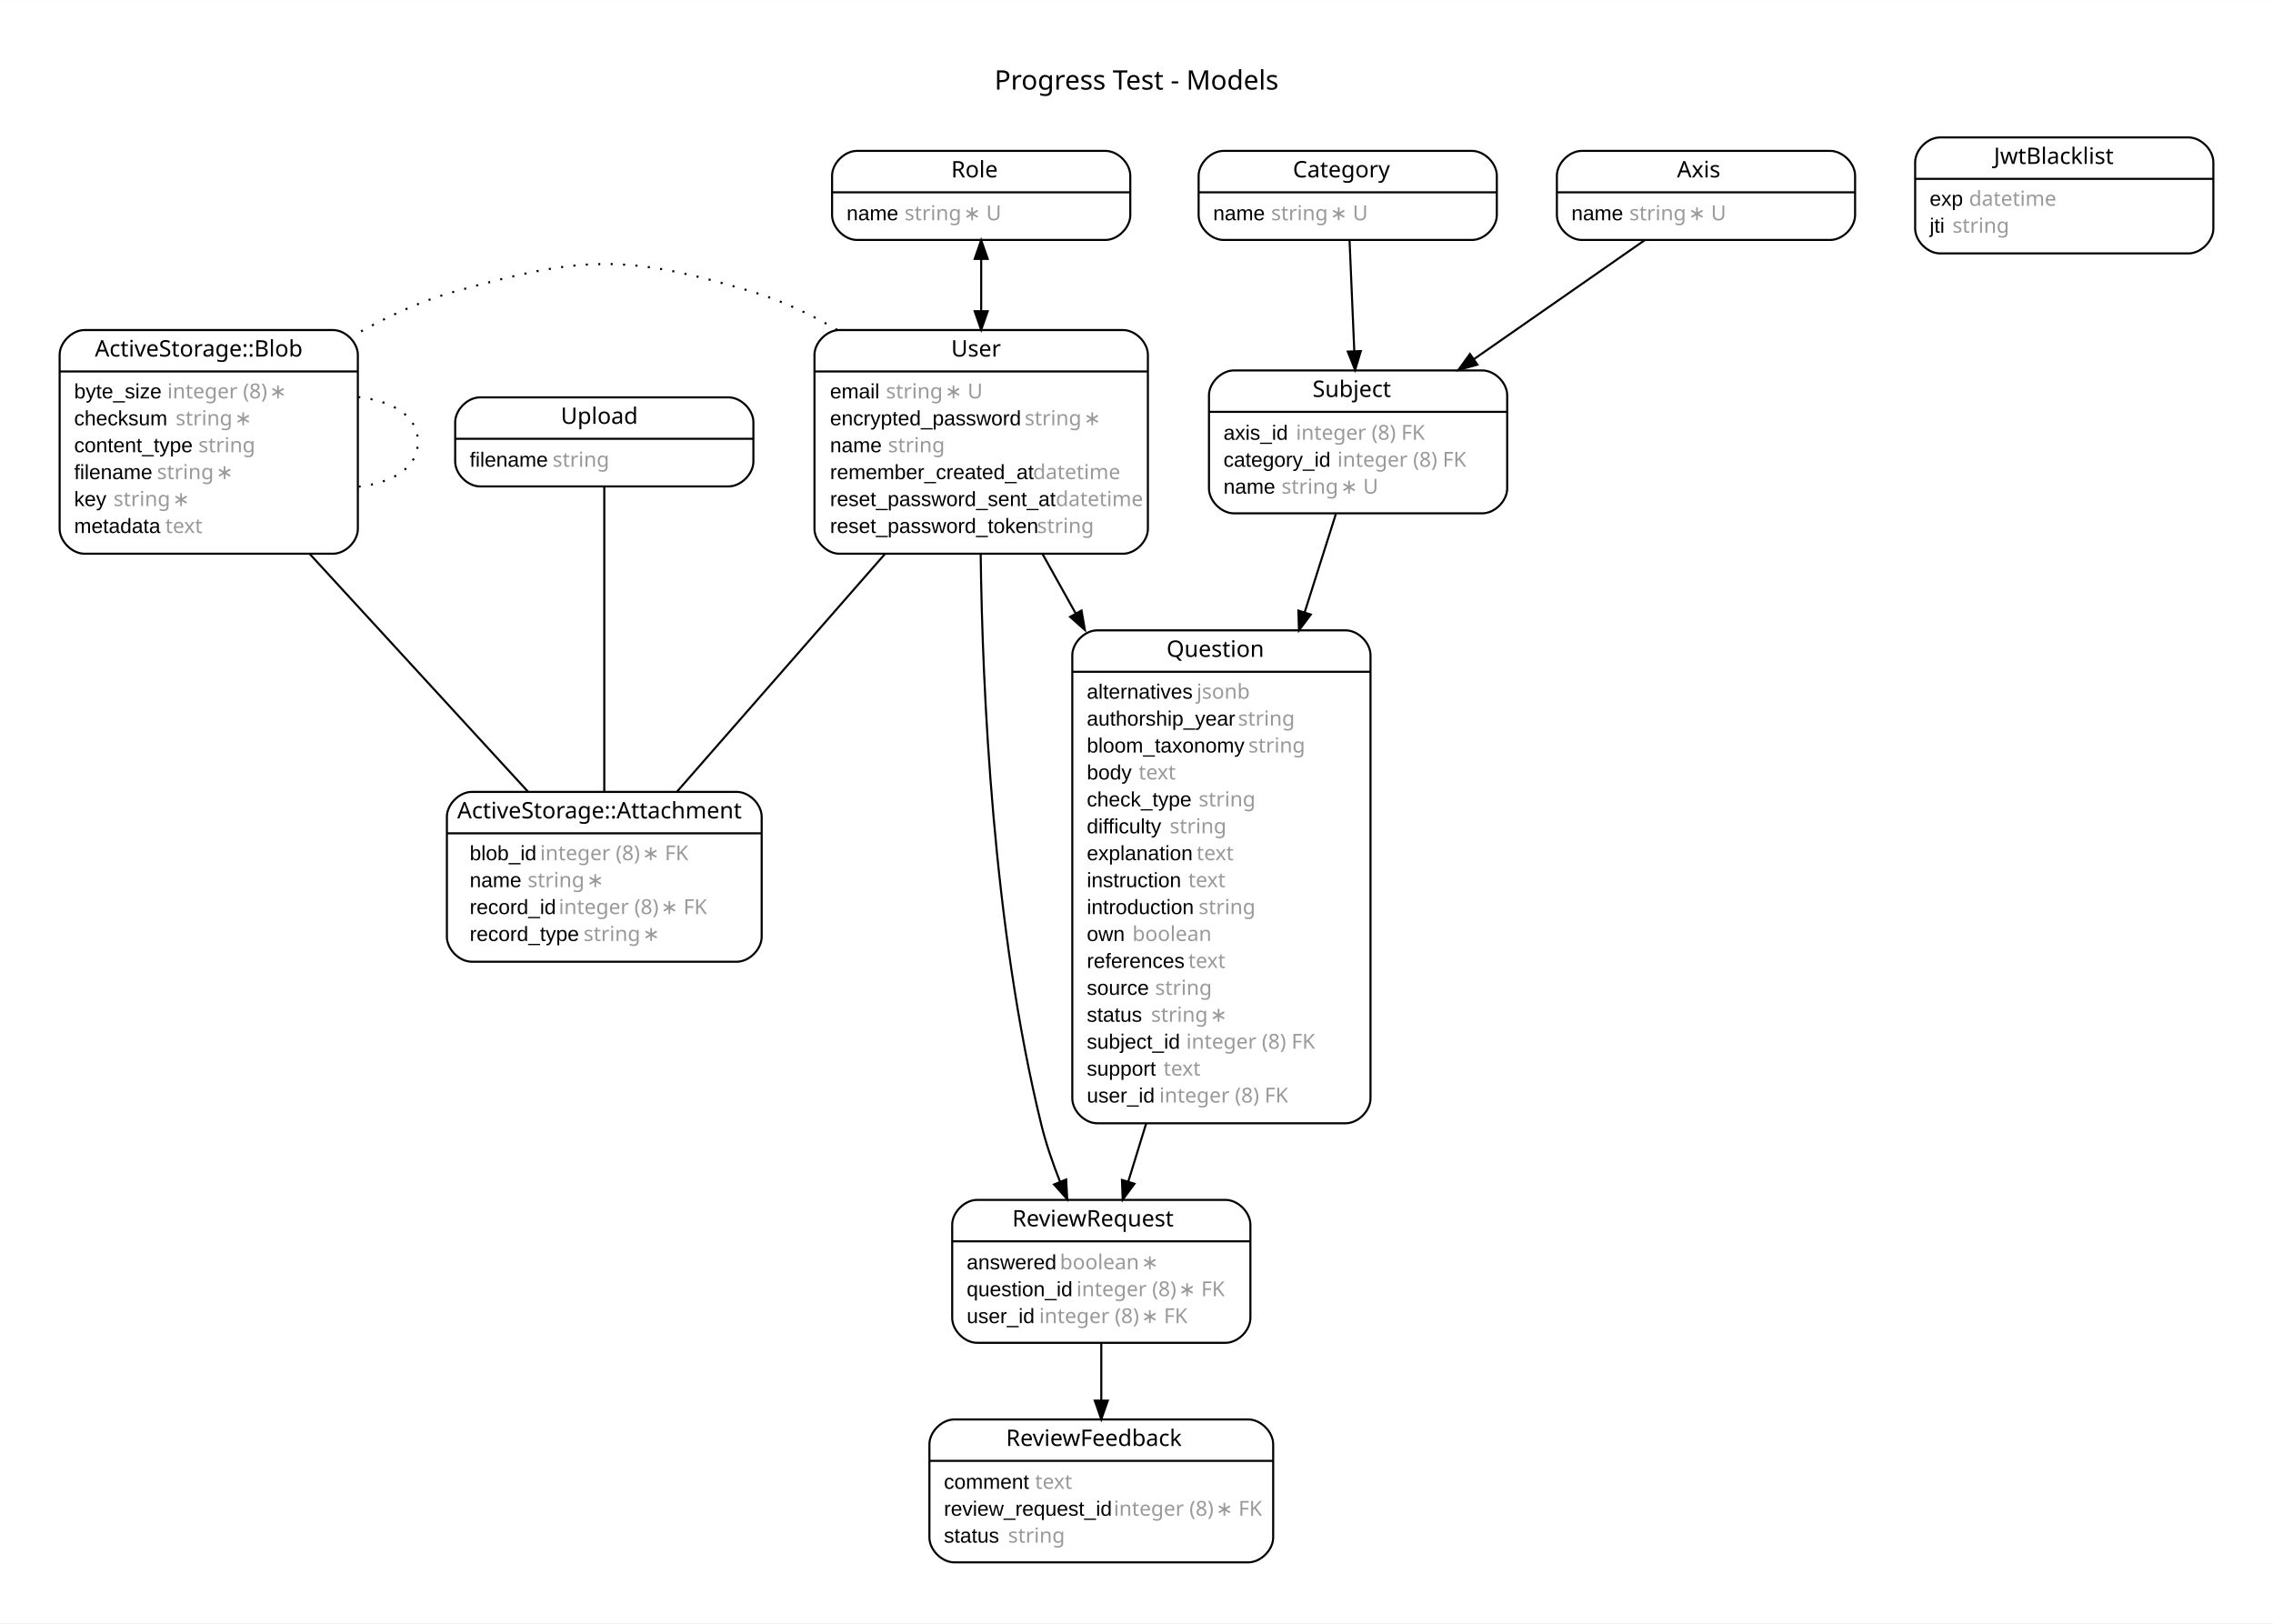
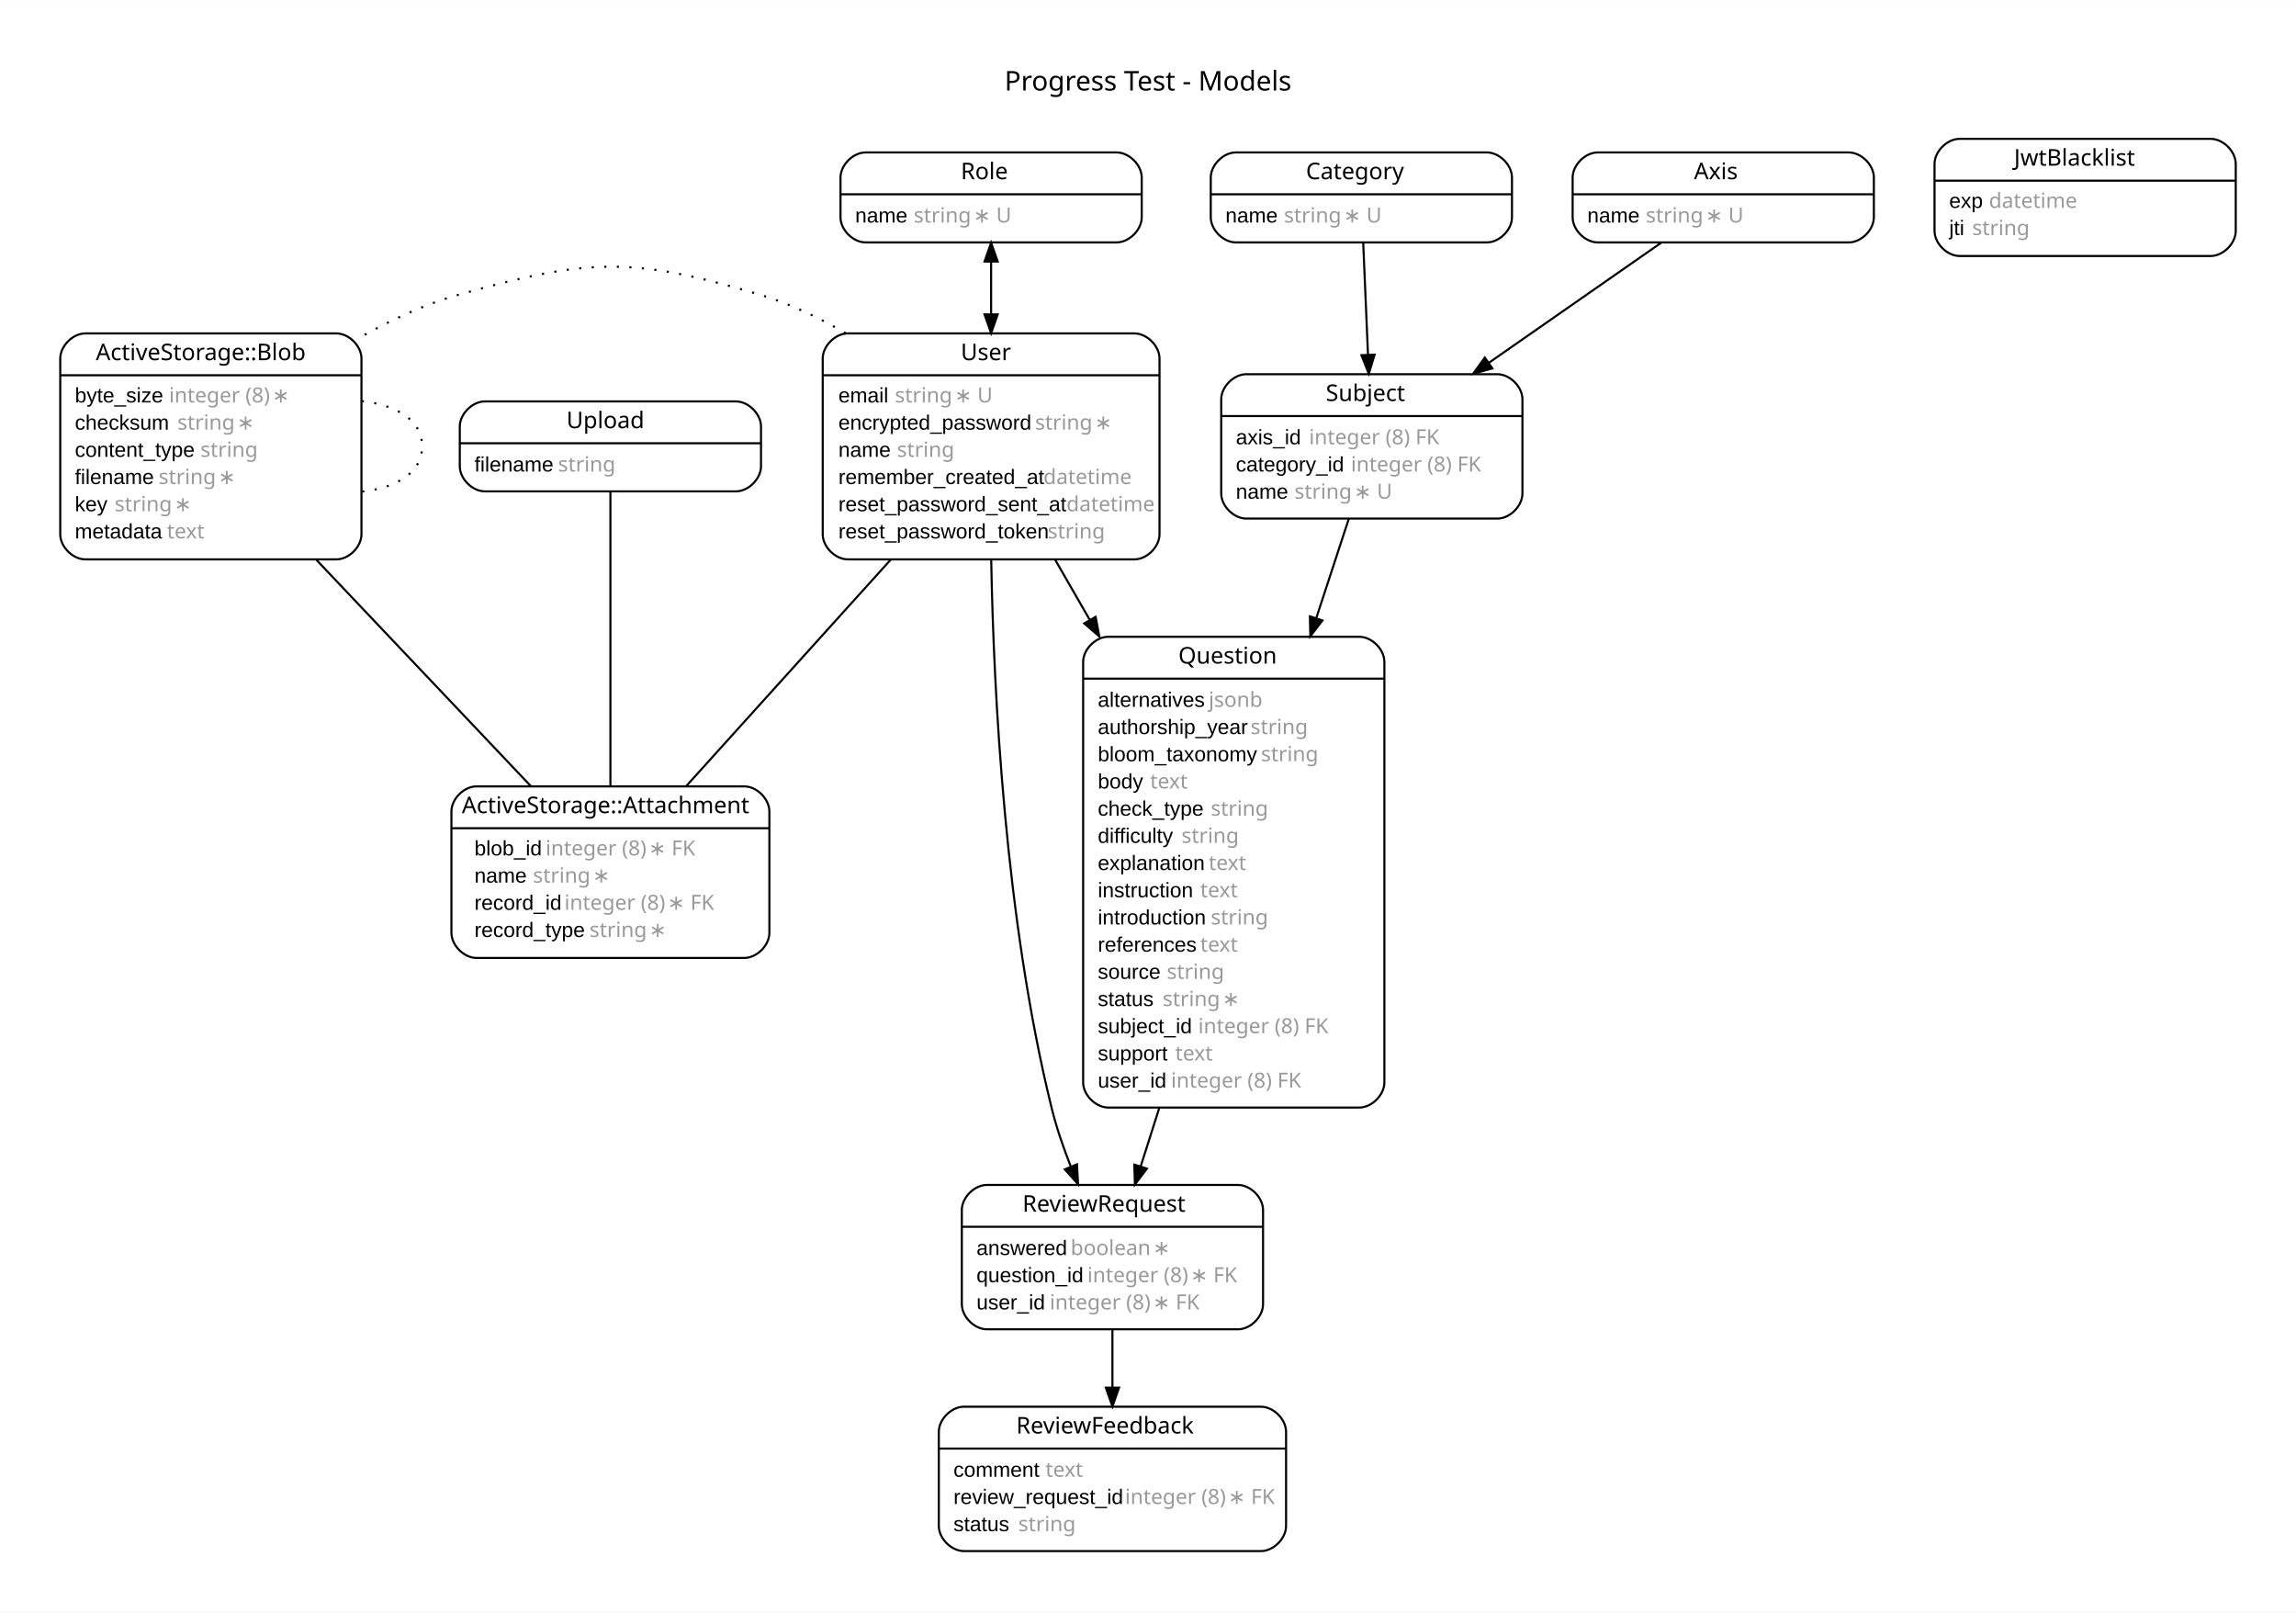
- <svg xmlns="http://www.w3.org/2000/svg" width="1098pt" height="784pt" viewBox="0.00 0.00 1097.60 783.60">
-   <g id="graph0" class="graph" transform="scale(1 1) rotate(0) translate(28.8 754.8)">
-     <polygon fill="white" stroke="transparent" points="-28.8,28.8 -28.8,-754.8 1068.8,-754.8 1068.8,28.8 -28.8,28.8" />
-     <text text-anchor="middle" x="520" y="-711.6" font-family="Arial Bold" font-size="13.00">Progress Test - Models</text>
+ <svg xmlns="http://www.w3.org/2000/svg" width="1098pt" height="771pt" viewBox="0.00 0.00 1097.60 770.60">
+   <g id="graph0" class="graph" transform="scale(1 1) rotate(0) translate(28.8 741.8)">
+     <polygon fill="white" stroke="transparent" points="-28.8,28.8 -28.8,-741.8 1068.8,-741.8 1068.8,28.8 -28.8,28.8" />
+     <text text-anchor="middle" x="520" y="-698.6" font-family="Arial Bold" font-size="13.00">Progress Test - Models</text>
    <g id="node1" class="node">
-       <path fill="none" stroke="black" d="M199,-290.5C199,-290.5 327,-290.5 327,-290.5 333,-290.5 339,-296.5 339,-302.5 339,-302.5 339,-360.5 339,-360.5 339,-366.5 333,-372.5 327,-372.5 327,-372.5 199,-372.5 199,-372.5 193,-372.5 187,-366.5 187,-360.5 187,-360.5 187,-302.5 187,-302.5 187,-296.5 193,-290.5 199,-290.5" />
-       <text text-anchor="start" x="192" y="-359.7" font-family="Arial Bold" font-size="11.00">ActiveStorage::Attachment</text>
-       <polyline fill="none" stroke="black" points="187,-352.5 339,-352.5 " />
-       <text text-anchor="start" x="198" y="-339.5" font-family="Arial" font-size="10.00">blob_id </text>
-       <text text-anchor="start" x="232" y="-339.5" font-family="Arial Italic" font-size="10.00" fill="#999999">integer (8) ∗ FK</text>
-       <text text-anchor="start" x="198" y="-326.5" font-family="Arial" font-size="10.00">name </text>
-       <text text-anchor="start" x="226" y="-326.5" font-family="Arial Italic" font-size="10.00" fill="#999999">string ∗</text>
-       <text text-anchor="start" x="198" y="-313.5" font-family="Arial" font-size="10.00">record_id </text>
-       <text text-anchor="start" x="241" y="-313.5" font-family="Arial Italic" font-size="10.00" fill="#999999">integer (8) ∗ FK</text>
-       <text text-anchor="start" x="198" y="-300.5" font-family="Arial" font-size="10.00">record_type </text>
-       <text text-anchor="start" x="253" y="-300.5" font-family="Arial Italic" font-size="10.00" fill="#999999">string ∗</text>
+       <path fill="none" stroke="black" d="M199,-284C199,-284 327,-284 327,-284 333,-284 339,-290 339,-296 339,-296 339,-354 339,-354 339,-360 333,-366 327,-366 327,-366 199,-366 199,-366 193,-366 187,-360 187,-354 187,-354 187,-296 187,-296 187,-290 193,-284 199,-284" />
+       <text text-anchor="start" x="192" y="-353.2" font-family="Arial Bold" font-size="11.00">ActiveStorage::Attachment</text>
+       <polyline fill="none" stroke="black" points="187,-346 339,-346 " />
+       <text text-anchor="start" x="198" y="-333" font-family="Arial" font-size="10.00">blob_id </text>
+       <text text-anchor="start" x="232" y="-333" font-family="Arial Italic" font-size="10.00" fill="#999999">integer (8) ∗ FK</text>
+       <text text-anchor="start" x="198" y="-320" font-family="Arial" font-size="10.00">name </text>
+       <text text-anchor="start" x="226" y="-320" font-family="Arial Italic" font-size="10.00" fill="#999999">string ∗</text>
+       <text text-anchor="start" x="198" y="-307" font-family="Arial" font-size="10.00">record_id </text>
+       <text text-anchor="start" x="241" y="-307" font-family="Arial Italic" font-size="10.00" fill="#999999">integer (8) ∗ FK</text>
+       <text text-anchor="start" x="198" y="-294" font-family="Arial" font-size="10.00">record_type </text>
+       <text text-anchor="start" x="253" y="-294" font-family="Arial Italic" font-size="10.00" fill="#999999">string ∗</text>
    </g>
    <g id="node2" class="node">
-       <path fill="none" stroke="black" d="M12,-487.5C12,-487.5 132,-487.5 132,-487.5 138,-487.5 144,-493.5 144,-499.5 144,-499.5 144,-583.5 144,-583.5 144,-589.5 138,-595.5 132,-595.5 132,-595.5 12,-595.5 12,-595.5 6,-595.5 0,-589.5 0,-583.5 0,-583.5 0,-499.5 0,-499.5 0,-493.5 6,-487.5 12,-487.5" />
-       <text text-anchor="start" x="17" y="-582.7" font-family="Arial Bold" font-size="11.00">ActiveStorage::Blob</text>
-       <polyline fill="none" stroke="black" points="0,-575.5 144,-575.5 " />
-       <text text-anchor="start" x="7" y="-562.5" font-family="Arial" font-size="10.00">byte_size </text>
-       <text text-anchor="start" x="52" y="-562.5" font-family="Arial Italic" font-size="10.00" fill="#999999">integer (8) ∗</text>
-       <text text-anchor="start" x="7" y="-549.5" font-family="Arial" font-size="10.00">checksum </text>
-       <text text-anchor="start" x="56" y="-549.5" font-family="Arial Italic" font-size="10.00" fill="#999999">string ∗</text>
-       <text text-anchor="start" x="7" y="-536.5" font-family="Arial" font-size="10.00">content_type </text>
-       <text text-anchor="start" x="67" y="-536.5" font-family="Arial Italic" font-size="10.00" fill="#999999">string</text>
-       <text text-anchor="start" x="7" y="-523.5" font-family="Arial" font-size="10.00">filename </text>
-       <text text-anchor="start" x="47" y="-523.5" font-family="Arial Italic" font-size="10.00" fill="#999999">string ∗</text>
-       <text text-anchor="start" x="7" y="-510.5" font-family="Arial" font-size="10.00">key </text>
-       <text text-anchor="start" x="26" y="-510.5" font-family="Arial Italic" font-size="10.00" fill="#999999">string ∗</text>
-       <text text-anchor="start" x="7" y="-497.5" font-family="Arial" font-size="10.00">metadata </text>
-       <text text-anchor="start" x="51" y="-497.5" font-family="Arial Italic" font-size="10.00" fill="#999999">text</text>
+       <path fill="none" stroke="black" d="M12,-474.5C12,-474.5 132,-474.5 132,-474.5 138,-474.5 144,-480.5 144,-486.5 144,-486.5 144,-570.5 144,-570.5 144,-576.5 138,-582.5 132,-582.5 132,-582.5 12,-582.5 12,-582.5 6,-582.5 0,-576.5 0,-570.5 0,-570.5 0,-486.5 0,-486.5 0,-480.5 6,-474.5 12,-474.5" />
+       <text text-anchor="start" x="17" y="-569.7" font-family="Arial Bold" font-size="11.00">ActiveStorage::Blob</text>
+       <polyline fill="none" stroke="black" points="0,-562.5 144,-562.5 " />
+       <text text-anchor="start" x="7" y="-549.5" font-family="Arial" font-size="10.00">byte_size </text>
+       <text text-anchor="start" x="52" y="-549.5" font-family="Arial Italic" font-size="10.00" fill="#999999">integer (8) ∗</text>
+       <text text-anchor="start" x="7" y="-536.5" font-family="Arial" font-size="10.00">checksum </text>
+       <text text-anchor="start" x="56" y="-536.5" font-family="Arial Italic" font-size="10.00" fill="#999999">string ∗</text>
+       <text text-anchor="start" x="7" y="-523.5" font-family="Arial" font-size="10.00">content_type </text>
+       <text text-anchor="start" x="67" y="-523.5" font-family="Arial Italic" font-size="10.00" fill="#999999">string</text>
+       <text text-anchor="start" x="7" y="-510.5" font-family="Arial" font-size="10.00">filename </text>
+       <text text-anchor="start" x="47" y="-510.5" font-family="Arial Italic" font-size="10.00" fill="#999999">string ∗</text>
+       <text text-anchor="start" x="7" y="-497.5" font-family="Arial" font-size="10.00">key </text>
+       <text text-anchor="start" x="26" y="-497.5" font-family="Arial Italic" font-size="10.00" fill="#999999">string ∗</text>
+       <text text-anchor="start" x="7" y="-484.5" font-family="Arial" font-size="10.00">metadata </text>
+       <text text-anchor="start" x="51" y="-484.5" font-family="Arial Italic" font-size="10.00" fill="#999999">text</text>
    </g>
    <g id="edge4" class="edge">
-       <path fill="none" stroke="black" d="M120.69,-487.47C153.52,-451.73 196.15,-405.3 226.16,-372.62" />
+       <path fill="none" stroke="black" d="M122.43,-474.29C154.59,-440.36 195.61,-397.1 225.02,-366.07" />
    </g>
    <g id="edge14" class="edge">
-       <path fill="none" stroke="black" stroke-dasharray="1,5" d="M144.18,-563.14C160.79,-561.27 173,-554.06 173,-541.5 173,-528.94 160.79,-521.73 144.18,-519.86" />
+       <path fill="none" stroke="black" stroke-dasharray="1,5" d="M144.18,-550.14C160.79,-548.27 173,-541.06 173,-528.5 173,-515.94 160.79,-508.73 144.18,-506.86" />
    </g>
    <g id="node3" class="node">
-       <path fill="none" stroke="black" d="M735,-639C735,-639 855,-639 855,-639 861,-639 867,-645 867,-651 867,-651 867,-670 867,-670 867,-676 861,-682 855,-682 855,-682 735,-682 735,-682 729,-682 723,-676 723,-670 723,-670 723,-651 723,-651 723,-645 729,-639 735,-639" />
-       <text text-anchor="start" x="781" y="-669.2" font-family="Arial Bold" font-size="11.00">Axis</text>
-       <polyline fill="none" stroke="black" points="723,-662 867,-662 " />
-       <text text-anchor="start" x="730" y="-648.5" font-family="Arial" font-size="10.00">name </text>
-       <text text-anchor="start" x="758" y="-648.5" font-family="Arial Italic" font-size="10.00" fill="#999999">string ∗ U</text>
+       <path fill="none" stroke="black" d="M735,-626C735,-626 855,-626 855,-626 861,-626 867,-632 867,-638 867,-638 867,-657 867,-657 867,-663 861,-669 855,-669 855,-669 735,-669 735,-669 729,-669 723,-663 723,-657 723,-657 723,-638 723,-638 723,-632 729,-626 735,-626" />
+       <text text-anchor="start" x="781" y="-656.2" font-family="Arial Bold" font-size="11.00">Axis</text>
+       <polyline fill="none" stroke="black" points="723,-649 867,-649 " />
+       <text text-anchor="start" x="730" y="-635.5" font-family="Arial" font-size="10.00">name </text>
+       <text text-anchor="start" x="758" y="-635.5" font-family="Arial Italic" font-size="10.00" fill="#999999">string ∗ U</text>
    </g>
    <g id="node10" class="node">
-       <path fill="none" stroke="black" d="M567,-507C567,-507 687,-507 687,-507 693,-507 699,-513 699,-519 699,-519 699,-564 699,-564 699,-570 693,-576 687,-576 687,-576 567,-576 567,-576 561,-576 555,-570 555,-564 555,-564 555,-519 555,-519 555,-513 561,-507 567,-507" />
-       <text text-anchor="start" x="605" y="-563.2" font-family="Arial Bold" font-size="11.00">Subject</text>
-       <polyline fill="none" stroke="black" points="555,-556 699,-556 " />
-       <text text-anchor="start" x="562" y="-542.5" font-family="Arial" font-size="10.00">axis_id </text>
-       <text text-anchor="start" x="597" y="-542.5" font-family="Arial Italic" font-size="10.00" fill="#999999">integer (8) FK</text>
-       <text text-anchor="start" x="562" y="-529.5" font-family="Arial" font-size="10.00">category_id </text>
-       <text text-anchor="start" x="617" y="-529.5" font-family="Arial Italic" font-size="10.00" fill="#999999">integer (8) FK</text>
-       <text text-anchor="start" x="562" y="-516.5" font-family="Arial" font-size="10.00">name </text>
-       <text text-anchor="start" x="590" y="-516.5" font-family="Arial Italic" font-size="10.00" fill="#999999">string ∗ U</text>
+       <path fill="none" stroke="black" d="M567,-494C567,-494 687,-494 687,-494 693,-494 699,-500 699,-506 699,-506 699,-551 699,-551 699,-557 693,-563 687,-563 687,-563 567,-563 567,-563 561,-563 555,-557 555,-551 555,-551 555,-506 555,-506 555,-500 561,-494 567,-494" />
+       <text text-anchor="start" x="605" y="-550.2" font-family="Arial Bold" font-size="11.00">Subject</text>
+       <polyline fill="none" stroke="black" points="555,-543 699,-543 " />
+       <text text-anchor="start" x="562" y="-529.5" font-family="Arial" font-size="10.00">axis_id </text>
+       <text text-anchor="start" x="597" y="-529.5" font-family="Arial Italic" font-size="10.00" fill="#999999">integer (8) FK</text>
+       <text text-anchor="start" x="562" y="-516.5" font-family="Arial" font-size="10.00">category_id </text>
+       <text text-anchor="start" x="617" y="-516.5" font-family="Arial Italic" font-size="10.00" fill="#999999">integer (8) FK</text>
+       <text text-anchor="start" x="562" y="-503.5" font-family="Arial" font-size="10.00">name </text>
+       <text text-anchor="start" x="590" y="-503.5" font-family="Arial Italic" font-size="10.00" fill="#999999">string ∗ U</text>
    </g>
    <g id="edge8" class="edge">
-       <path fill="none" stroke="black" d="M765.35,-638.85C742.62,-623.02 710.58,-600.71 683.06,-581.54" />
-       <polygon fill="black" stroke="black" points="684.62,-578.79 675.43,-576.23 681.02,-583.96 684.62,-578.79" />
+       <path fill="none" stroke="black" d="M765.35,-625.85C742.62,-610.02 710.58,-587.71 683.06,-568.54" />
+       <polygon fill="black" stroke="black" points="684.62,-565.79 675.43,-563.23 681.02,-570.96 684.62,-565.79" />
    </g>
    <g id="node4" class="node">
-       <path fill="none" stroke="black" d="M562,-639C562,-639 682,-639 682,-639 688,-639 694,-645 694,-651 694,-651 694,-670 694,-670 694,-676 688,-682 682,-682 682,-682 562,-682 562,-682 556,-682 550,-676 550,-670 550,-670 550,-651 550,-651 550,-645 556,-639 562,-639" />
-       <text text-anchor="start" x="595.5" y="-669.2" font-family="Arial Bold" font-size="11.00">Category</text>
-       <polyline fill="none" stroke="black" points="550,-662 694,-662 " />
-       <text text-anchor="start" x="557" y="-648.5" font-family="Arial" font-size="10.00">name </text>
-       <text text-anchor="start" x="585" y="-648.5" font-family="Arial Italic" font-size="10.00" fill="#999999">string ∗ U</text>
+       <path fill="none" stroke="black" d="M562,-626C562,-626 682,-626 682,-626 688,-626 694,-632 694,-638 694,-638 694,-657 694,-657 694,-663 688,-669 682,-669 682,-669 562,-669 562,-669 556,-669 550,-663 550,-657 550,-657 550,-638 550,-638 550,-632 556,-626 562,-626" />
+       <text text-anchor="start" x="595.5" y="-656.2" font-family="Arial Bold" font-size="11.00">Category</text>
+       <polyline fill="none" stroke="black" points="550,-649 694,-649 " />
+       <text text-anchor="start" x="557" y="-635.5" font-family="Arial" font-size="10.00">name </text>
+       <text text-anchor="start" x="585" y="-635.5" font-family="Arial Italic" font-size="10.00" fill="#999999">string ∗ U</text>
    </g>
    <g id="edge12" class="edge">
-       <path fill="none" stroke="black" d="M622.88,-638.85C623.52,-624.04 624.39,-603.54 625.17,-585.27" />
-       <polygon fill="black" stroke="black" points="628.32,-585.35 625.56,-576.23 622.03,-585.09 628.32,-585.35" />
+       <path fill="none" stroke="black" d="M622.88,-625.85C623.52,-611.04 624.39,-590.54 625.17,-572.27" />
+       <polygon fill="black" stroke="black" points="628.32,-572.35 625.56,-563.23 622.03,-572.09 628.32,-572.35" />
    </g>
    <g id="node5" class="node">
-       <path fill="none" stroke="black" d="M908,-632.5C908,-632.5 1028,-632.5 1028,-632.5 1034,-632.5 1040,-638.5 1040,-644.5 1040,-644.5 1040,-676.5 1040,-676.5 1040,-682.5 1034,-688.5 1028,-688.5 1028,-688.5 908,-688.5 908,-688.5 902,-688.5 896,-682.5 896,-676.5 896,-676.5 896,-644.5 896,-644.5 896,-638.5 902,-632.5 908,-632.5" />
-       <text text-anchor="start" x="934" y="-675.7" font-family="Arial Bold" font-size="11.00">JwtBlacklist</text>
-       <polyline fill="none" stroke="black" points="896,-668.5 1040,-668.5 " />
-       <text text-anchor="start" x="903" y="-655.5" font-family="Arial" font-size="10.00">exp </text>
-       <text text-anchor="start" x="922" y="-655.5" font-family="Arial Italic" font-size="10.00" fill="#999999">datetime</text>
-       <text text-anchor="start" x="903" y="-642.5" font-family="Arial" font-size="10.00">jti </text>
-       <text text-anchor="start" x="914" y="-642.5" font-family="Arial Italic" font-size="10.00" fill="#999999">string</text>
+       <path fill="none" stroke="black" d="M908,-619.5C908,-619.5 1028,-619.5 1028,-619.5 1034,-619.5 1040,-625.5 1040,-631.5 1040,-631.5 1040,-663.5 1040,-663.5 1040,-669.5 1034,-675.5 1028,-675.5 1028,-675.5 908,-675.5 908,-675.5 902,-675.5 896,-669.5 896,-663.5 896,-663.5 896,-631.5 896,-631.5 896,-625.5 902,-619.5 908,-619.5" />
+       <text text-anchor="start" x="934" y="-662.7" font-family="Arial Bold" font-size="11.00">JwtBlacklist</text>
+       <polyline fill="none" stroke="black" points="896,-655.5 1040,-655.5 " />
+       <text text-anchor="start" x="903" y="-642.5" font-family="Arial" font-size="10.00">exp </text>
+       <text text-anchor="start" x="922" y="-642.5" font-family="Arial Italic" font-size="10.00" fill="#999999">datetime</text>
+       <text text-anchor="start" x="903" y="-629.5" font-family="Arial" font-size="10.00">jti </text>
+       <text text-anchor="start" x="914" y="-629.5" font-family="Arial Italic" font-size="10.00" fill="#999999">string</text>
    </g>
    <g id="node6" class="node">
-       <path fill="none" stroke="black" d="M501,-212.5C501,-212.5 621,-212.5 621,-212.5 627,-212.5 633,-218.5 633,-224.5 633,-224.5 633,-438.5 633,-438.5 633,-444.5 627,-450.5 621,-450.5 621,-450.5 501,-450.5 501,-450.5 495,-450.5 489,-444.5 489,-438.5 489,-438.5 489,-224.5 489,-224.5 489,-218.5 495,-212.5 501,-212.5" />
-       <text text-anchor="start" x="534.5" y="-437.7" font-family="Arial Bold" font-size="11.00">Question</text>
-       <polyline fill="none" stroke="black" points="489,-430.5 633,-430.5 " />
-       <text text-anchor="start" x="496" y="-417.5" font-family="Arial" font-size="10.00">alternatives </text>
-       <text text-anchor="start" x="549" y="-417.5" font-family="Arial Italic" font-size="10.00" fill="#999999">jsonb</text>
-       <text text-anchor="start" x="496" y="-404.5" font-family="Arial" font-size="10.00">authorship_year </text>
-       <text text-anchor="start" x="569" y="-404.5" font-family="Arial Italic" font-size="10.00" fill="#999999">string</text>
-       <text text-anchor="start" x="496" y="-391.5" font-family="Arial" font-size="10.00">bloom_taxonomy </text>
-       <text text-anchor="start" x="574" y="-391.5" font-family="Arial Italic" font-size="10.00" fill="#999999">string</text>
-       <text text-anchor="start" x="496" y="-378.5" font-family="Arial" font-size="10.00">body </text>
-       <text text-anchor="start" x="521" y="-378.5" font-family="Arial Italic" font-size="10.00" fill="#999999">text</text>
-       <text text-anchor="start" x="496" y="-365.5" font-family="Arial" font-size="10.00">check_type </text>
-       <text text-anchor="start" x="550" y="-365.5" font-family="Arial Italic" font-size="10.00" fill="#999999">string</text>
-       <text text-anchor="start" x="496" y="-352.5" font-family="Arial" font-size="10.00">difficulty </text>
-       <text text-anchor="start" x="536" y="-352.5" font-family="Arial Italic" font-size="10.00" fill="#999999">string</text>
-       <text text-anchor="start" x="496" y="-339.5" font-family="Arial" font-size="10.00">explanation </text>
-       <text text-anchor="start" x="549" y="-339.5" font-family="Arial Italic" font-size="10.00" fill="#999999">text</text>
-       <text text-anchor="start" x="496" y="-326.5" font-family="Arial" font-size="10.00">instruction </text>
-       <text text-anchor="start" x="545" y="-326.5" font-family="Arial Italic" font-size="10.00" fill="#999999">text</text>
-       <text text-anchor="start" x="496" y="-313.5" font-family="Arial" font-size="10.00">introduction </text>
-       <text text-anchor="start" x="550" y="-313.5" font-family="Arial Italic" font-size="10.00" fill="#999999">string</text>
-       <text text-anchor="start" x="496" y="-300.5" font-family="Arial" font-size="10.00">own </text>
-       <text text-anchor="start" x="518" y="-300.5" font-family="Arial Italic" font-size="10.00" fill="#999999">boolean</text>
-       <text text-anchor="start" x="496" y="-287.5" font-family="Arial" font-size="10.00">references </text>
-       <text text-anchor="start" x="545" y="-287.5" font-family="Arial Italic" font-size="10.00" fill="#999999">text</text>
-       <text text-anchor="start" x="496" y="-274.5" font-family="Arial" font-size="10.00">source </text>
-       <text text-anchor="start" x="529" y="-274.5" font-family="Arial Italic" font-size="10.00" fill="#999999">string</text>
-       <text text-anchor="start" x="496" y="-261.5" font-family="Arial" font-size="10.00">status </text>
-       <text text-anchor="start" x="527" y="-261.5" font-family="Arial Italic" font-size="10.00" fill="#999999">string ∗</text>
-       <text text-anchor="start" x="496" y="-248.5" font-family="Arial" font-size="10.00">subject_id </text>
-       <text text-anchor="start" x="544" y="-248.5" font-family="Arial Italic" font-size="10.00" fill="#999999">integer (8) FK</text>
-       <text text-anchor="start" x="496" y="-235.5" font-family="Arial" font-size="10.00">support </text>
-       <text text-anchor="start" x="533" y="-235.5" font-family="Arial Italic" font-size="10.00" fill="#999999">text</text>
-       <text text-anchor="start" x="496" y="-222.5" font-family="Arial" font-size="10.00">user_id </text>
-       <text text-anchor="start" x="531" y="-222.5" font-family="Arial Italic" font-size="10.00" fill="#999999">integer (8) FK</text>
+       <path fill="none" stroke="black" d="M501,-212.5C501,-212.5 621,-212.5 621,-212.5 627,-212.5 633,-218.5 633,-224.5 633,-224.5 633,-425.5 633,-425.5 633,-431.5 627,-437.5 621,-437.5 621,-437.5 501,-437.5 501,-437.5 495,-437.5 489,-431.5 489,-425.5 489,-425.5 489,-224.5 489,-224.5 489,-218.5 495,-212.5 501,-212.5" />
+       <text text-anchor="start" x="534.5" y="-424.7" font-family="Arial Bold" font-size="11.00">Question</text>
+       <polyline fill="none" stroke="black" points="489,-417.5 633,-417.5 " />
+       <text text-anchor="start" x="496" y="-404" font-family="Arial" font-size="10.00">alternatives </text>
+       <text text-anchor="start" x="549" y="-404" font-family="Arial Italic" font-size="10.00" fill="#999999">jsonb</text>
+       <text text-anchor="start" x="496" y="-391" font-family="Arial" font-size="10.00">authorship_year </text>
+       <text text-anchor="start" x="569" y="-391" font-family="Arial Italic" font-size="10.00" fill="#999999">string</text>
+       <text text-anchor="start" x="496" y="-378" font-family="Arial" font-size="10.00">bloom_taxonomy </text>
+       <text text-anchor="start" x="574" y="-378" font-family="Arial Italic" font-size="10.00" fill="#999999">string</text>
+       <text text-anchor="start" x="496" y="-365" font-family="Arial" font-size="10.00">body </text>
+       <text text-anchor="start" x="521" y="-365" font-family="Arial Italic" font-size="10.00" fill="#999999">text</text>
+       <text text-anchor="start" x="496" y="-352" font-family="Arial" font-size="10.00">check_type </text>
+       <text text-anchor="start" x="550" y="-352" font-family="Arial Italic" font-size="10.00" fill="#999999">string</text>
+       <text text-anchor="start" x="496" y="-339" font-family="Arial" font-size="10.00">difficulty </text>
+       <text text-anchor="start" x="536" y="-339" font-family="Arial Italic" font-size="10.00" fill="#999999">string</text>
+       <text text-anchor="start" x="496" y="-326" font-family="Arial" font-size="10.00">explanation </text>
+       <text text-anchor="start" x="549" y="-326" font-family="Arial Italic" font-size="10.00" fill="#999999">text</text>
+       <text text-anchor="start" x="496" y="-313" font-family="Arial" font-size="10.00">instruction </text>
+       <text text-anchor="start" x="545" y="-313" font-family="Arial Italic" font-size="10.00" fill="#999999">text</text>
+       <text text-anchor="start" x="496" y="-300" font-family="Arial" font-size="10.00">introduction </text>
+       <text text-anchor="start" x="550" y="-300" font-family="Arial Italic" font-size="10.00" fill="#999999">string</text>
+       <text text-anchor="start" x="496" y="-287" font-family="Arial" font-size="10.00">references </text>
+       <text text-anchor="start" x="545" y="-287" font-family="Arial Italic" font-size="10.00" fill="#999999">text</text>
+       <text text-anchor="start" x="496" y="-274" font-family="Arial" font-size="10.00">source </text>
+       <text text-anchor="start" x="529" y="-274" font-family="Arial Italic" font-size="10.00" fill="#999999">string</text>
+       <text text-anchor="start" x="496" y="-261" font-family="Arial" font-size="10.00">status </text>
+       <text text-anchor="start" x="527" y="-261" font-family="Arial Italic" font-size="10.00" fill="#999999">string ∗</text>
+       <text text-anchor="start" x="496" y="-248" font-family="Arial" font-size="10.00">subject_id </text>
+       <text text-anchor="start" x="544" y="-248" font-family="Arial Italic" font-size="10.00" fill="#999999">integer (8) FK</text>
+       <text text-anchor="start" x="496" y="-235" font-family="Arial" font-size="10.00">support </text>
+       <text text-anchor="start" x="533" y="-235" font-family="Arial Italic" font-size="10.00" fill="#999999">text</text>
+       <text text-anchor="start" x="496" y="-222" font-family="Arial" font-size="10.00">user_id </text>
+       <text text-anchor="start" x="531" y="-222" font-family="Arial Italic" font-size="10.00" fill="#999999">integer (8) FK</text>
    </g>
    <g id="node8" class="node">
      <path fill="none" stroke="black" d="M443,-106.5C443,-106.5 563,-106.5 563,-106.5 569,-106.5 575,-112.5 575,-118.5 575,-118.5 575,-163.5 575,-163.5 575,-169.5 569,-175.5 563,-175.5 563,-175.5 443,-175.5 443,-175.5 437,-175.5 431,-169.5 431,-163.5 431,-163.5 431,-118.5 431,-118.5 431,-112.5 437,-106.5 443,-106.5" />
      <text text-anchor="start" x="460" y="-162.7" font-family="Arial Bold" font-size="11.00">ReviewRequest</text>
      <polyline fill="none" stroke="black" points="431,-155.5 575,-155.5 " />
      <text text-anchor="start" x="438" y="-142" font-family="Arial" font-size="10.00">answered </text>
      <text text-anchor="start" x="483" y="-142" font-family="Arial Italic" font-size="10.00" fill="#999999">boolean ∗</text>
      <text text-anchor="start" x="438" y="-129" font-family="Arial" font-size="10.00">question_id </text>
      <text text-anchor="start" x="491" y="-129" font-family="Arial Italic" font-size="10.00" fill="#999999">integer (8) ∗ FK</text>
      <text text-anchor="start" x="438" y="-116" font-family="Arial" font-size="10.00">user_id </text>
      <text text-anchor="start" x="473" y="-116" font-family="Arial Italic" font-size="10.00" fill="#999999">integer (8) ∗ FK</text>
    </g>
    <g id="edge10" class="edge">
-       <path fill="none" stroke="black" d="M524.68,-212.46C521.63,-202.55 518.7,-193.01 516.02,-184.33" />
-       <polygon fill="black" stroke="black" points="519,-183.29 513.34,-175.61 512.98,-185.14 519,-183.29" />
+       <path fill="none" stroke="black" d="M525.42,-212.37C522.29,-202.54 519.27,-193.05 516.51,-184.39" />
+       <polygon fill="black" stroke="black" points="519.47,-183.3 513.73,-175.68 513.47,-185.21 519.47,-183.3" />
    </g>
    <g id="node7" class="node">
      <path fill="none" stroke="black" d="M432,-0.5C432,-0.5 574,-0.5 574,-0.5 580,-0.5 586,-6.5 586,-12.5 586,-12.5 586,-57.5 586,-57.5 586,-63.5 580,-69.5 574,-69.5 574,-69.5 432,-69.5 432,-69.5 426,-69.5 420,-63.5 420,-57.5 420,-57.5 420,-12.5 420,-12.5 420,-6.5 426,-0.5 432,-0.5" />
      <text text-anchor="start" x="457" y="-56.7" font-family="Arial Bold" font-size="11.00">ReviewFeedback</text>
      <polyline fill="none" stroke="black" points="420,-49.5 586,-49.5 " />
      <text text-anchor="start" x="427" y="-36" font-family="Arial" font-size="10.00">comment </text>
      <text text-anchor="start" x="471" y="-36" font-family="Arial Italic" font-size="10.00" fill="#999999">text</text>
      <text text-anchor="start" x="427" y="-23" font-family="Arial" font-size="10.00">review_request_id </text>
      <text text-anchor="start" x="509" y="-23" font-family="Arial Italic" font-size="10.00" fill="#999999">integer (8) ∗ FK</text>
      <text text-anchor="start" x="427" y="-10" font-family="Arial" font-size="10.00">status </text>
      <text text-anchor="start" x="458" y="-10" font-family="Arial Italic" font-size="10.00" fill="#999999">string</text>
    </g>
    <g id="edge9" class="edge">
      <path fill="none" stroke="black" d="M503,-106.23C503,-97.43 503,-87.82 503,-78.62" />
      <polygon fill="black" stroke="black" points="506.15,-78.6 503,-69.6 499.85,-78.6 506.15,-78.6" />
    </g>
    <g id="node9" class="node">
-       <path fill="none" stroke="black" d="M385,-639C385,-639 505,-639 505,-639 511,-639 517,-645 517,-651 517,-651 517,-670 517,-670 517,-676 511,-682 505,-682 505,-682 385,-682 385,-682 379,-682 373,-676 373,-670 373,-670 373,-651 373,-651 373,-645 379,-639 385,-639" />
-       <text text-anchor="start" x="430.5" y="-669.2" font-family="Arial Bold" font-size="11.00">Role</text>
-       <polyline fill="none" stroke="black" points="373,-662 517,-662 " />
-       <text text-anchor="start" x="380" y="-648.5" font-family="Arial" font-size="10.00">name </text>
-       <text text-anchor="start" x="408" y="-648.5" font-family="Arial Italic" font-size="10.00" fill="#999999">string ∗ U</text>
+       <path fill="none" stroke="black" d="M385,-626C385,-626 505,-626 505,-626 511,-626 517,-632 517,-638 517,-638 517,-657 517,-657 517,-663 511,-669 505,-669 505,-669 385,-669 385,-669 379,-669 373,-663 373,-657 373,-657 373,-638 373,-638 373,-632 379,-626 385,-626" />
+       <text text-anchor="start" x="430.5" y="-656.2" font-family="Arial Bold" font-size="11.00">Role</text>
+       <polyline fill="none" stroke="black" points="373,-649 517,-649 " />
+       <text text-anchor="start" x="380" y="-635.5" font-family="Arial" font-size="10.00">name </text>
+       <text text-anchor="start" x="408" y="-635.5" font-family="Arial Italic" font-size="10.00" fill="#999999">string ∗ U</text>
    </g>
    <g id="node12" class="node">
-       <path fill="none" stroke="black" d="M376.5,-487.5C376.5,-487.5 513.5,-487.5 513.5,-487.5 519.5,-487.5 525.5,-493.5 525.5,-499.5 525.5,-499.5 525.5,-583.5 525.5,-583.5 525.5,-589.5 519.5,-595.5 513.5,-595.5 513.5,-595.5 376.5,-595.5 376.5,-595.5 370.5,-595.5 364.5,-589.5 364.5,-583.5 364.5,-583.5 364.5,-499.5 364.5,-499.5 364.5,-493.5 370.5,-487.5 376.5,-487.5" />
-       <text text-anchor="start" x="430.5" y="-582.7" font-family="Arial Bold" font-size="11.00">User</text>
-       <polyline fill="none" stroke="black" points="364.5,-575.5 525.5,-575.5 " />
-       <text text-anchor="start" x="372" y="-562.5" font-family="Arial" font-size="10.00">email </text>
-       <text text-anchor="start" x="399" y="-562.5" font-family="Arial Italic" font-size="10.00" fill="#999999">string ∗ U</text>
-       <text text-anchor="start" x="372" y="-549.5" font-family="Arial" font-size="10.00">encrypted_password </text>
-       <text text-anchor="start" x="466" y="-549.5" font-family="Arial Italic" font-size="10.00" fill="#999999">string ∗</text>
-       <text text-anchor="start" x="372" y="-536.5" font-family="Arial" font-size="10.00">name </text>
-       <text text-anchor="start" x="400" y="-536.5" font-family="Arial Italic" font-size="10.00" fill="#999999">string</text>
-       <text text-anchor="start" x="372" y="-523.5" font-family="Arial" font-size="10.00">remember_created_at </text>
-       <text text-anchor="start" x="470" y="-523.5" font-family="Arial Italic" font-size="10.00" fill="#999999">datetime</text>
-       <text text-anchor="start" x="372" y="-510.5" font-family="Arial" font-size="10.00">reset_password_sent_at </text>
-       <text text-anchor="start" x="481" y="-510.5" font-family="Arial Italic" font-size="10.00" fill="#999999">datetime</text>
-       <text text-anchor="start" x="372" y="-497.5" font-family="Arial" font-size="10.00">reset_password_token </text>
-       <text text-anchor="start" x="472" y="-497.5" font-family="Arial Italic" font-size="10.00" fill="#999999">string</text>
+       <path fill="none" stroke="black" d="M376.5,-474.5C376.5,-474.5 513.5,-474.5 513.5,-474.5 519.5,-474.5 525.5,-480.5 525.5,-486.5 525.5,-486.5 525.5,-570.5 525.5,-570.5 525.5,-576.5 519.5,-582.5 513.5,-582.5 513.5,-582.5 376.5,-582.5 376.5,-582.5 370.5,-582.5 364.5,-576.5 364.5,-570.5 364.5,-570.5 364.5,-486.5 364.5,-486.5 364.5,-480.5 370.5,-474.5 376.5,-474.5" />
+       <text text-anchor="start" x="430.5" y="-569.7" font-family="Arial Bold" font-size="11.00">User</text>
+       <polyline fill="none" stroke="black" points="364.5,-562.5 525.5,-562.5 " />
+       <text text-anchor="start" x="372" y="-549.5" font-family="Arial" font-size="10.00">email </text>
+       <text text-anchor="start" x="399" y="-549.5" font-family="Arial Italic" font-size="10.00" fill="#999999">string ∗ U</text>
+       <text text-anchor="start" x="372" y="-536.5" font-family="Arial" font-size="10.00">encrypted_password </text>
+       <text text-anchor="start" x="466" y="-536.5" font-family="Arial Italic" font-size="10.00" fill="#999999">string ∗</text>
+       <text text-anchor="start" x="372" y="-523.5" font-family="Arial" font-size="10.00">name </text>
+       <text text-anchor="start" x="400" y="-523.5" font-family="Arial Italic" font-size="10.00" fill="#999999">string</text>
+       <text text-anchor="start" x="372" y="-510.5" font-family="Arial" font-size="10.00">remember_created_at </text>
+       <text text-anchor="start" x="470" y="-510.5" font-family="Arial Italic" font-size="10.00" fill="#999999">datetime</text>
+       <text text-anchor="start" x="372" y="-497.5" font-family="Arial" font-size="10.00">reset_password_sent_at </text>
+       <text text-anchor="start" x="481" y="-497.5" font-family="Arial Italic" font-size="10.00" fill="#999999">datetime</text>
+       <text text-anchor="start" x="372" y="-484.5" font-family="Arial" font-size="10.00">reset_password_token </text>
+       <text text-anchor="start" x="472" y="-484.5" font-family="Arial Italic" font-size="10.00" fill="#999999">string</text>
    </g>
    <g id="edge3" class="edge">
-       <path fill="none" stroke="black" d="M445,-629.8C445,-622.07 445,-613.45 445,-604.71" />
-       <polygon fill="black" stroke="black" points="441.85,-629.85 445,-638.85 448.15,-629.85 441.85,-629.85" />
-       <polygon fill="black" stroke="black" points="448.15,-604.6 445,-595.6 441.85,-604.6 448.15,-604.6" />
+       <path fill="none" stroke="black" d="M445,-616.8C445,-609.07 445,-600.45 445,-591.71" />
+       <polygon fill="black" stroke="black" points="441.85,-616.85 445,-625.85 448.15,-616.85 441.85,-616.85" />
+       <polygon fill="black" stroke="black" points="448.15,-591.6 445,-582.6 441.85,-591.6 448.15,-591.6" />
    </g>
    <g id="edge11" class="edge">
-       <path fill="none" stroke="black" d="M616.25,-506.62C611.95,-493.07 606.7,-476.54 601.18,-459.12" />
-       <polygon fill="black" stroke="black" points="604.17,-458.14 598.45,-450.51 598.17,-460.04 604.17,-458.14" />
+       <path fill="none" stroke="black" d="M615.95,-493.77C611.51,-480.2 606.09,-463.65 600.4,-446.3" />
+       <polygon fill="black" stroke="black" points="603.39,-445.3 597.6,-437.73 597.4,-447.26 603.39,-445.3" />
    </g>
    <g id="node11" class="node">
-       <path fill="none" stroke="black" d="M203,-520C203,-520 323,-520 323,-520 329,-520 335,-526 335,-532 335,-532 335,-551 335,-551 335,-557 329,-563 323,-563 323,-563 203,-563 203,-563 197,-563 191,-557 191,-551 191,-551 191,-532 191,-532 191,-526 197,-520 203,-520" />
-       <text text-anchor="start" x="242" y="-550.2" font-family="Arial Bold" font-size="11.00">Upload</text>
-       <polyline fill="none" stroke="black" points="191,-543 335,-543 " />
-       <text text-anchor="start" x="198" y="-529.5" font-family="Arial" font-size="10.00">filename </text>
-       <text text-anchor="start" x="238" y="-529.5" font-family="Arial Italic" font-size="10.00" fill="#999999">string</text>
+       <path fill="none" stroke="black" d="M203,-507C203,-507 323,-507 323,-507 329,-507 335,-513 335,-519 335,-519 335,-538 335,-538 335,-544 329,-550 323,-550 323,-550 203,-550 203,-550 197,-550 191,-544 191,-538 191,-538 191,-519 191,-519 191,-513 197,-507 203,-507" />
+       <text text-anchor="start" x="242" y="-537.2" font-family="Arial Bold" font-size="11.00">Upload</text>
+       <polyline fill="none" stroke="black" points="191,-530 335,-530 " />
+       <text text-anchor="start" x="198" y="-516.5" font-family="Arial" font-size="10.00">filename </text>
+       <text text-anchor="start" x="238" y="-516.5" font-family="Arial Italic" font-size="10.00" fill="#999999">string</text>
    </g>
    <g id="edge5" class="edge">
-       <path fill="none" stroke="black" d="M263,-519.8C263,-485.58 263,-416.64 263,-372.62" />
+       <path fill="none" stroke="black" d="M263,-506.69C263,-473.61 263,-408.44 263,-366.07" />
    </g>
    <g id="edge6" class="edge">
-       <path fill="none" stroke="black" d="M398.6,-487.47C367.32,-451.73 326.7,-405.3 298.11,-372.62" />
+       <path fill="none" stroke="black" d="M396.94,-474.29C366.3,-440.36 327.22,-397.1 299.19,-366.07" />
    </g>
    <g id="edge7" class="edge">
-       <path fill="none" stroke="black" stroke-dasharray="1,5" d="M375.51,-595.58C362.51,-603.16 348.57,-609.8 334.5,-614 273.18,-632.32 252.1,-631.35 190.5,-614 174.71,-609.55 158.95,-602.35 144.32,-594.18" />
+       <path fill="none" stroke="black" stroke-dasharray="1,5" d="M375.51,-582.58C362.51,-590.16 348.57,-596.8 334.5,-601 273.18,-619.32 252.1,-618.35 190.5,-601 174.71,-596.55 158.95,-589.35 144.32,-581.18" />
    </g>
    <g id="edge1" class="edge">
-       <path fill="none" stroke="black" d="M474.57,-487.47C479.6,-478.45 485.01,-468.75 490.59,-458.76" />
-       <polygon fill="black" stroke="black" points="493.45,-460.09 495.08,-450.69 487.95,-457.02 493.45,-460.09" />
+       <path fill="none" stroke="black" d="M475.63,-474.29C480.82,-465.28 486.39,-455.6 492.11,-445.67" />
+       <polygon fill="black" stroke="black" points="494.96,-447.03 496.72,-437.66 489.5,-443.89 494.96,-447.03" />
    </g>
    <g id="edge2" class="edge">
-       <path fill="none" stroke="black" d="M444.76,-487.35C445.58,-421.71 450.69,-307.09 474,-212 476.25,-202.8 479.53,-193.24 483.09,-184.25" />
-       <polygon fill="black" stroke="black" points="486.04,-185.36 486.55,-175.83 480.21,-182.96 486.04,-185.36" />
+       <path fill="none" stroke="black" d="M445.05,-474.22C446.21,-410.84 451.7,-302.25 474,-212 476.27,-202.81 479.56,-193.25 483.11,-184.26" />
+       <polygon fill="black" stroke="black" points="486.06,-185.36 486.57,-175.84 480.24,-182.96 486.06,-185.36" />
    </g>
  </g>
</svg>
